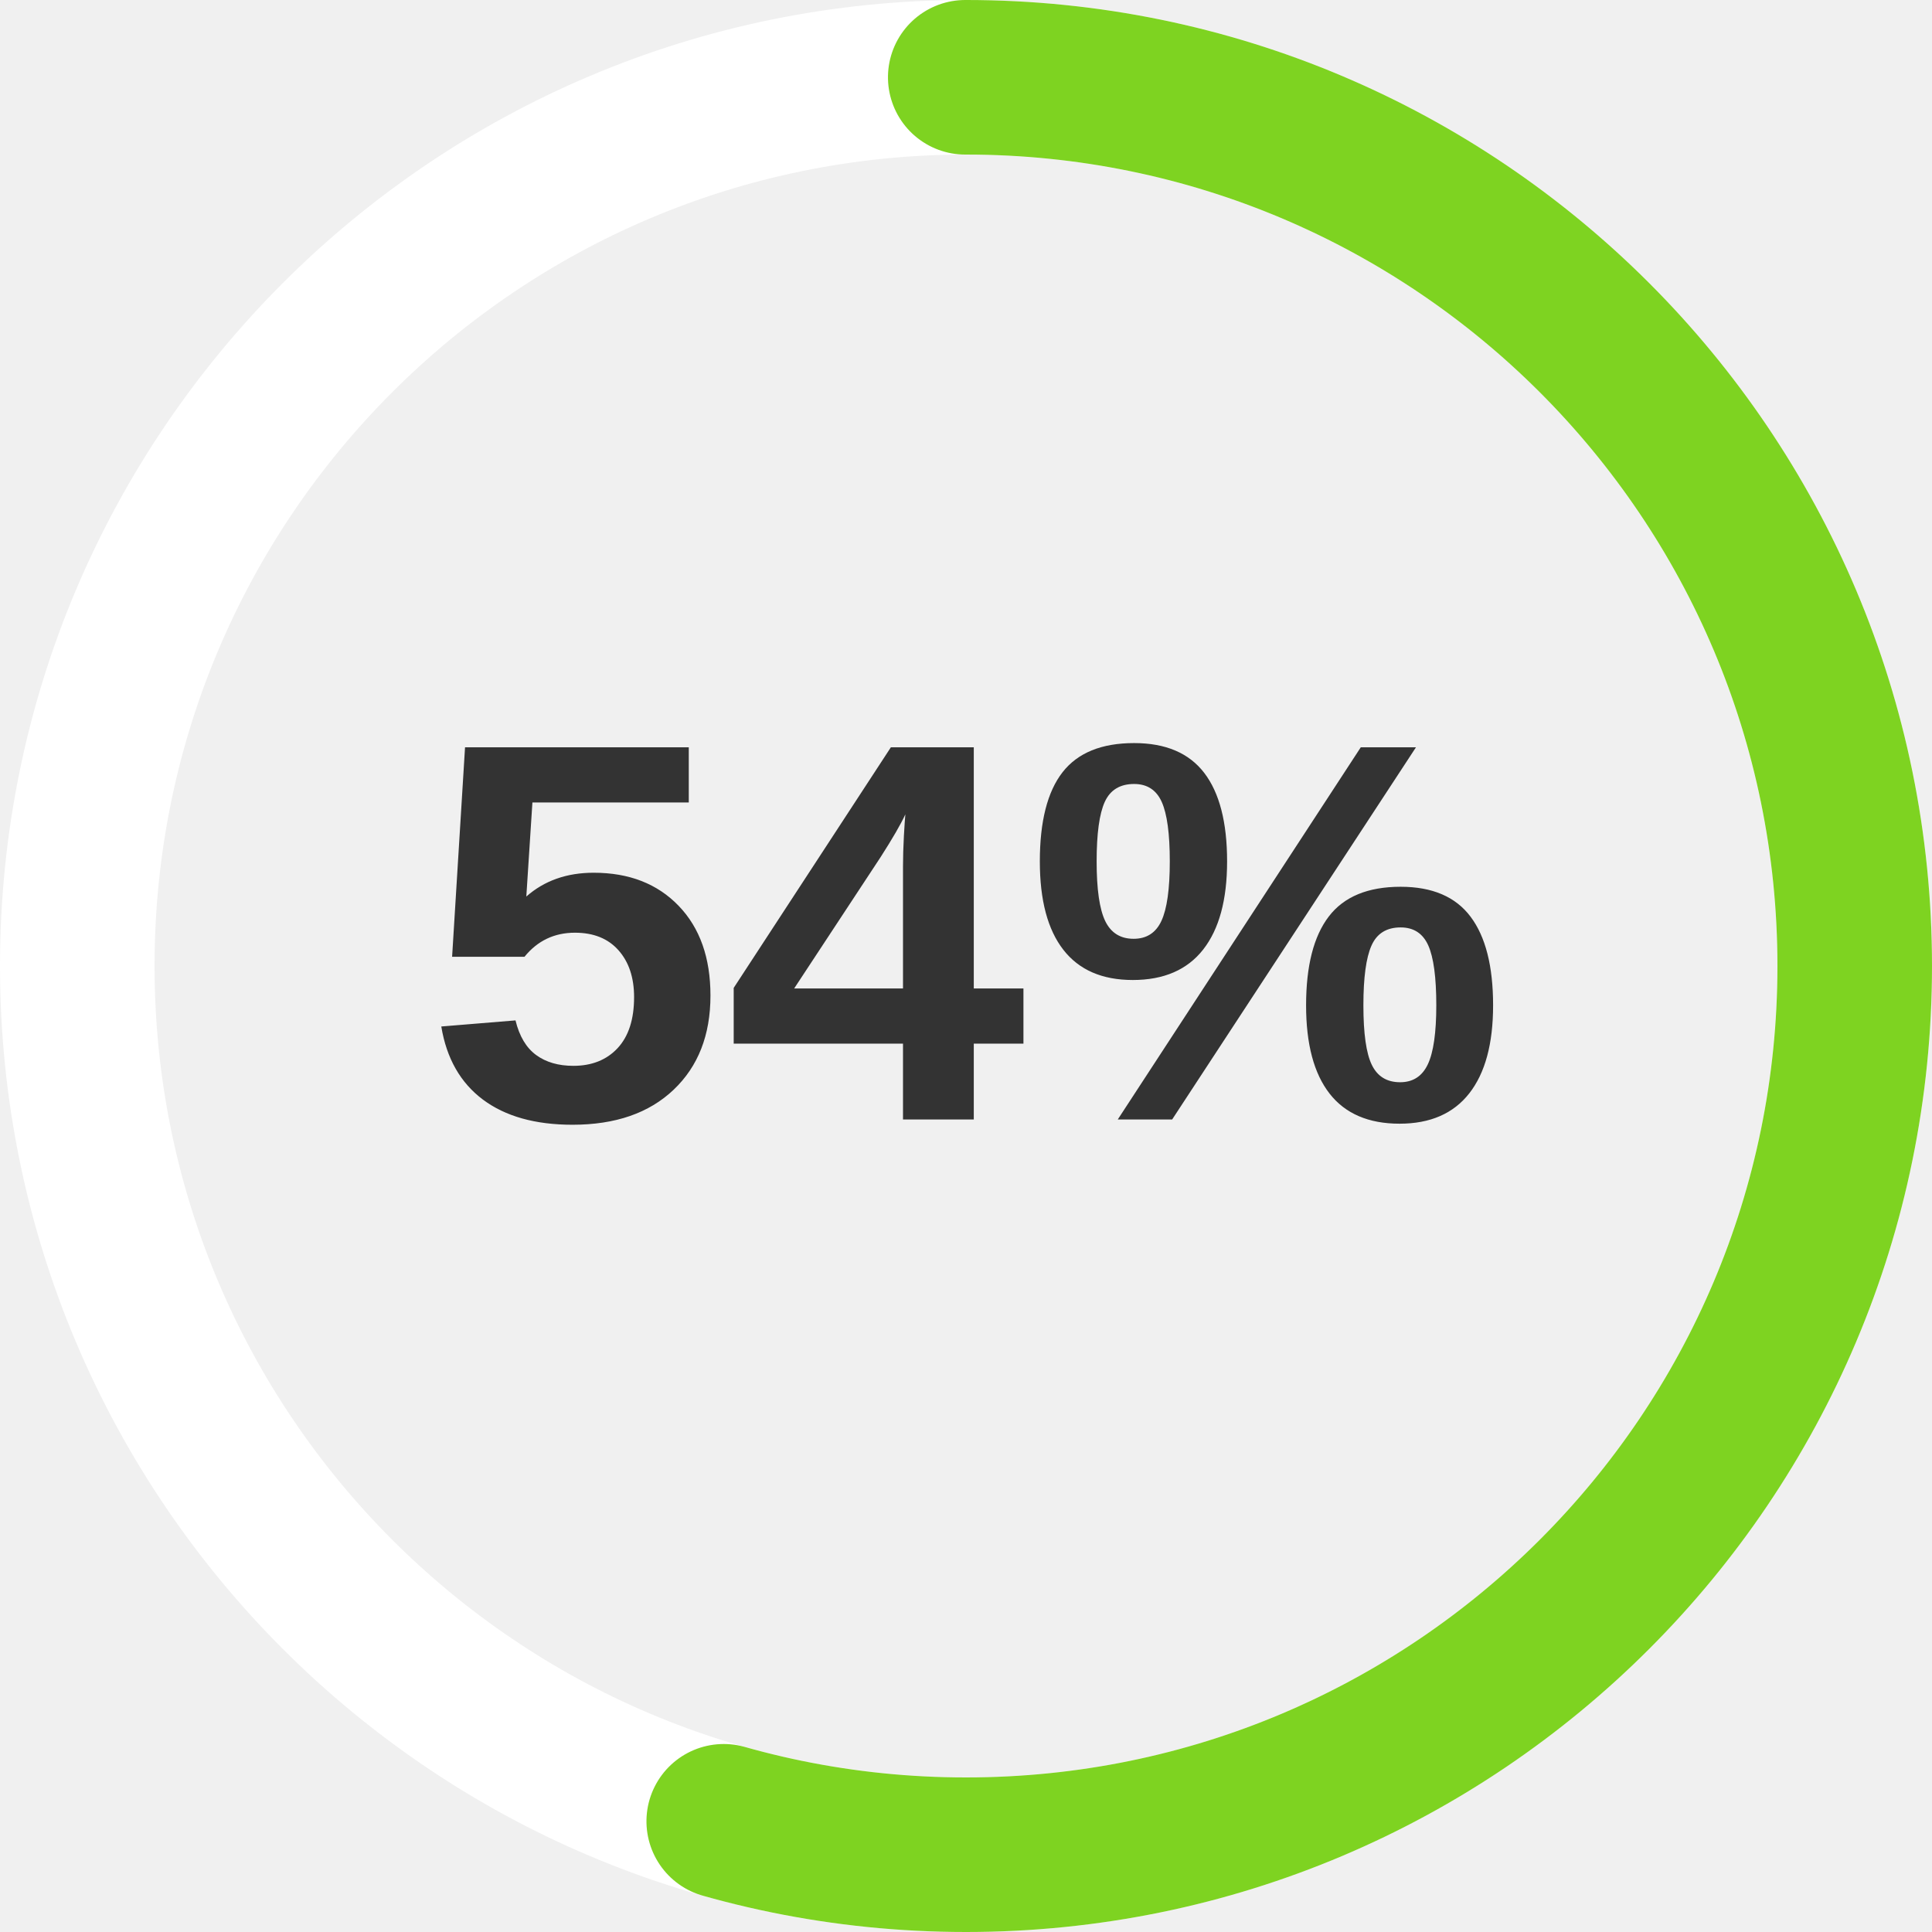
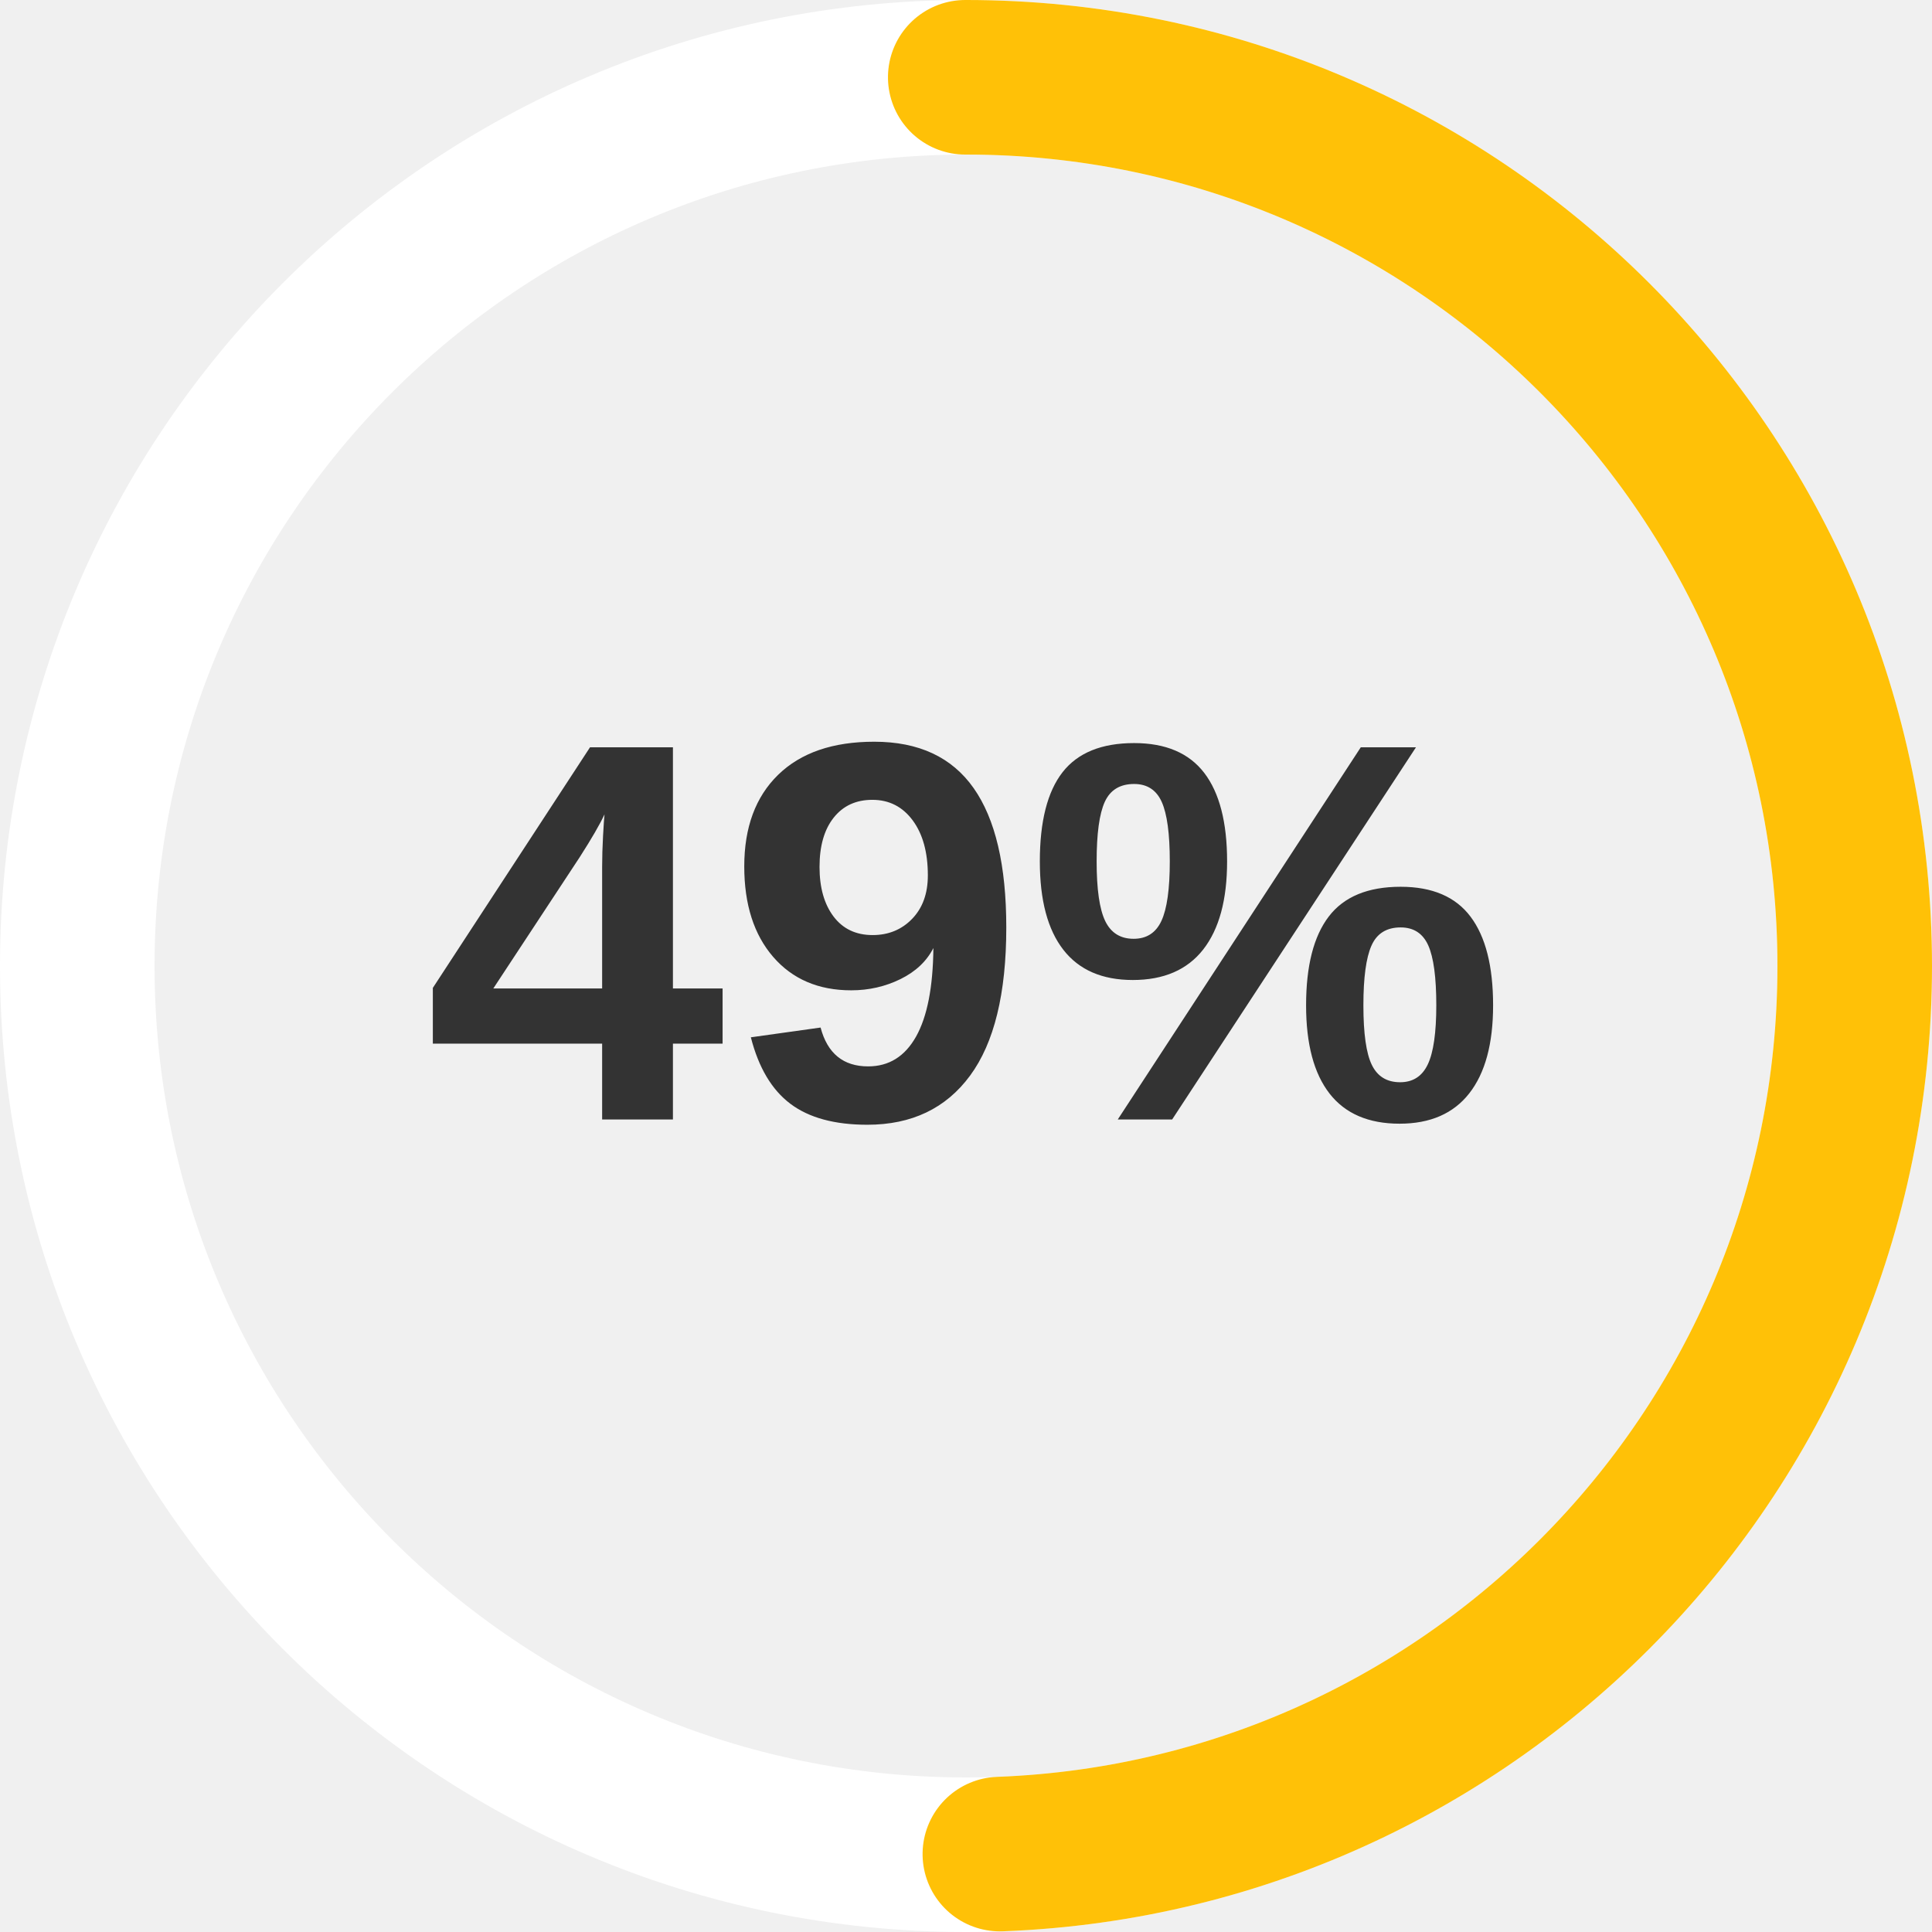
<svg width="600" height="600" viewBox="0 0 600 600" style="display:block;">
  <g transform="rotate(-90 300.0 300.0)">
    <circle cx="300.0" cy="300.0" r="276.0" fill="none" stroke="#FFFFFF" stroke-width="48" stroke-linecap="round" />
-     <circle cx="300.0" cy="300.0" r="276.0" fill="none" stroke="#7ED321" stroke-width="48" stroke-linecap="round" stroke-dasharray="943.383 790.777" />
+     <circle cx="300.0" cy="300.0" r="276.0" fill="none" stroke="#FFC107" stroke-width="48" stroke-linecap="round" stroke-dasharray="856.675 877.485" />
  </g>
  <g>
    <text x="50%" y="50%" dominant-baseline="middle" text-anchor="middle" style="font-family: 'Segoe UI', system-ui, -apple-system, Arial; font-size:168px; font-weight:800; fill:#333;">
-           54%
+           49%
        </text>
  </g>
</svg>
